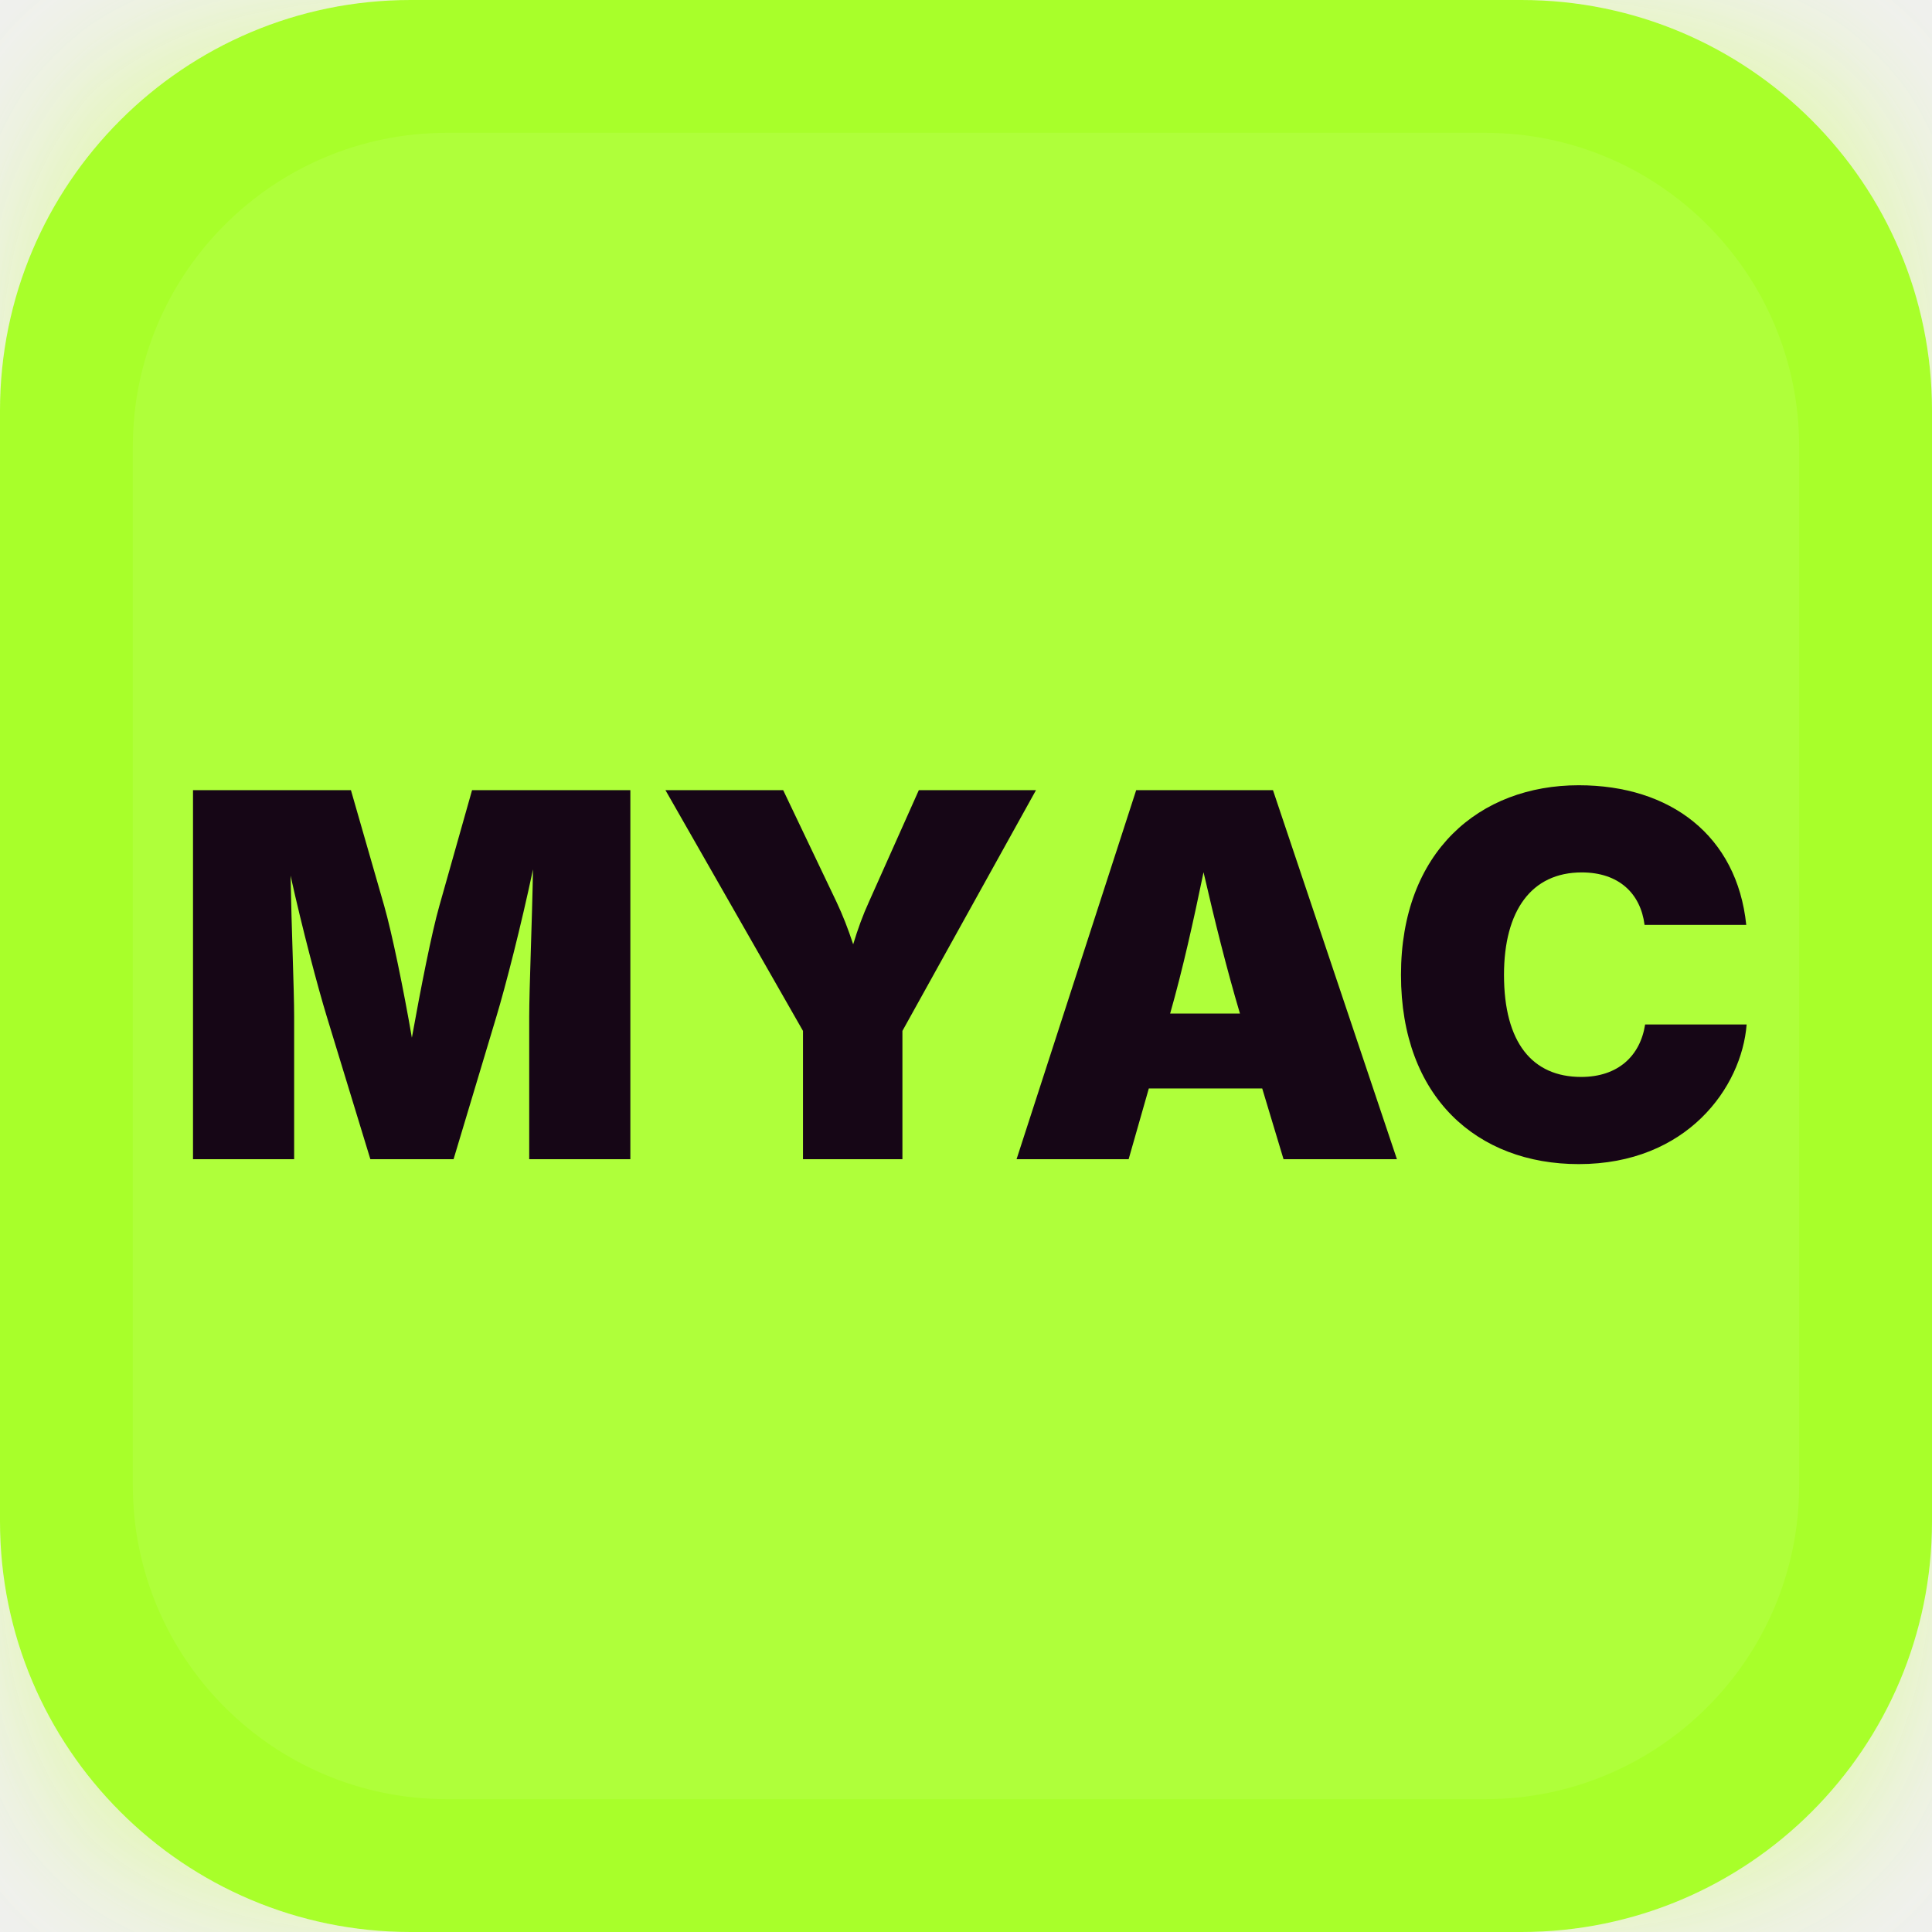
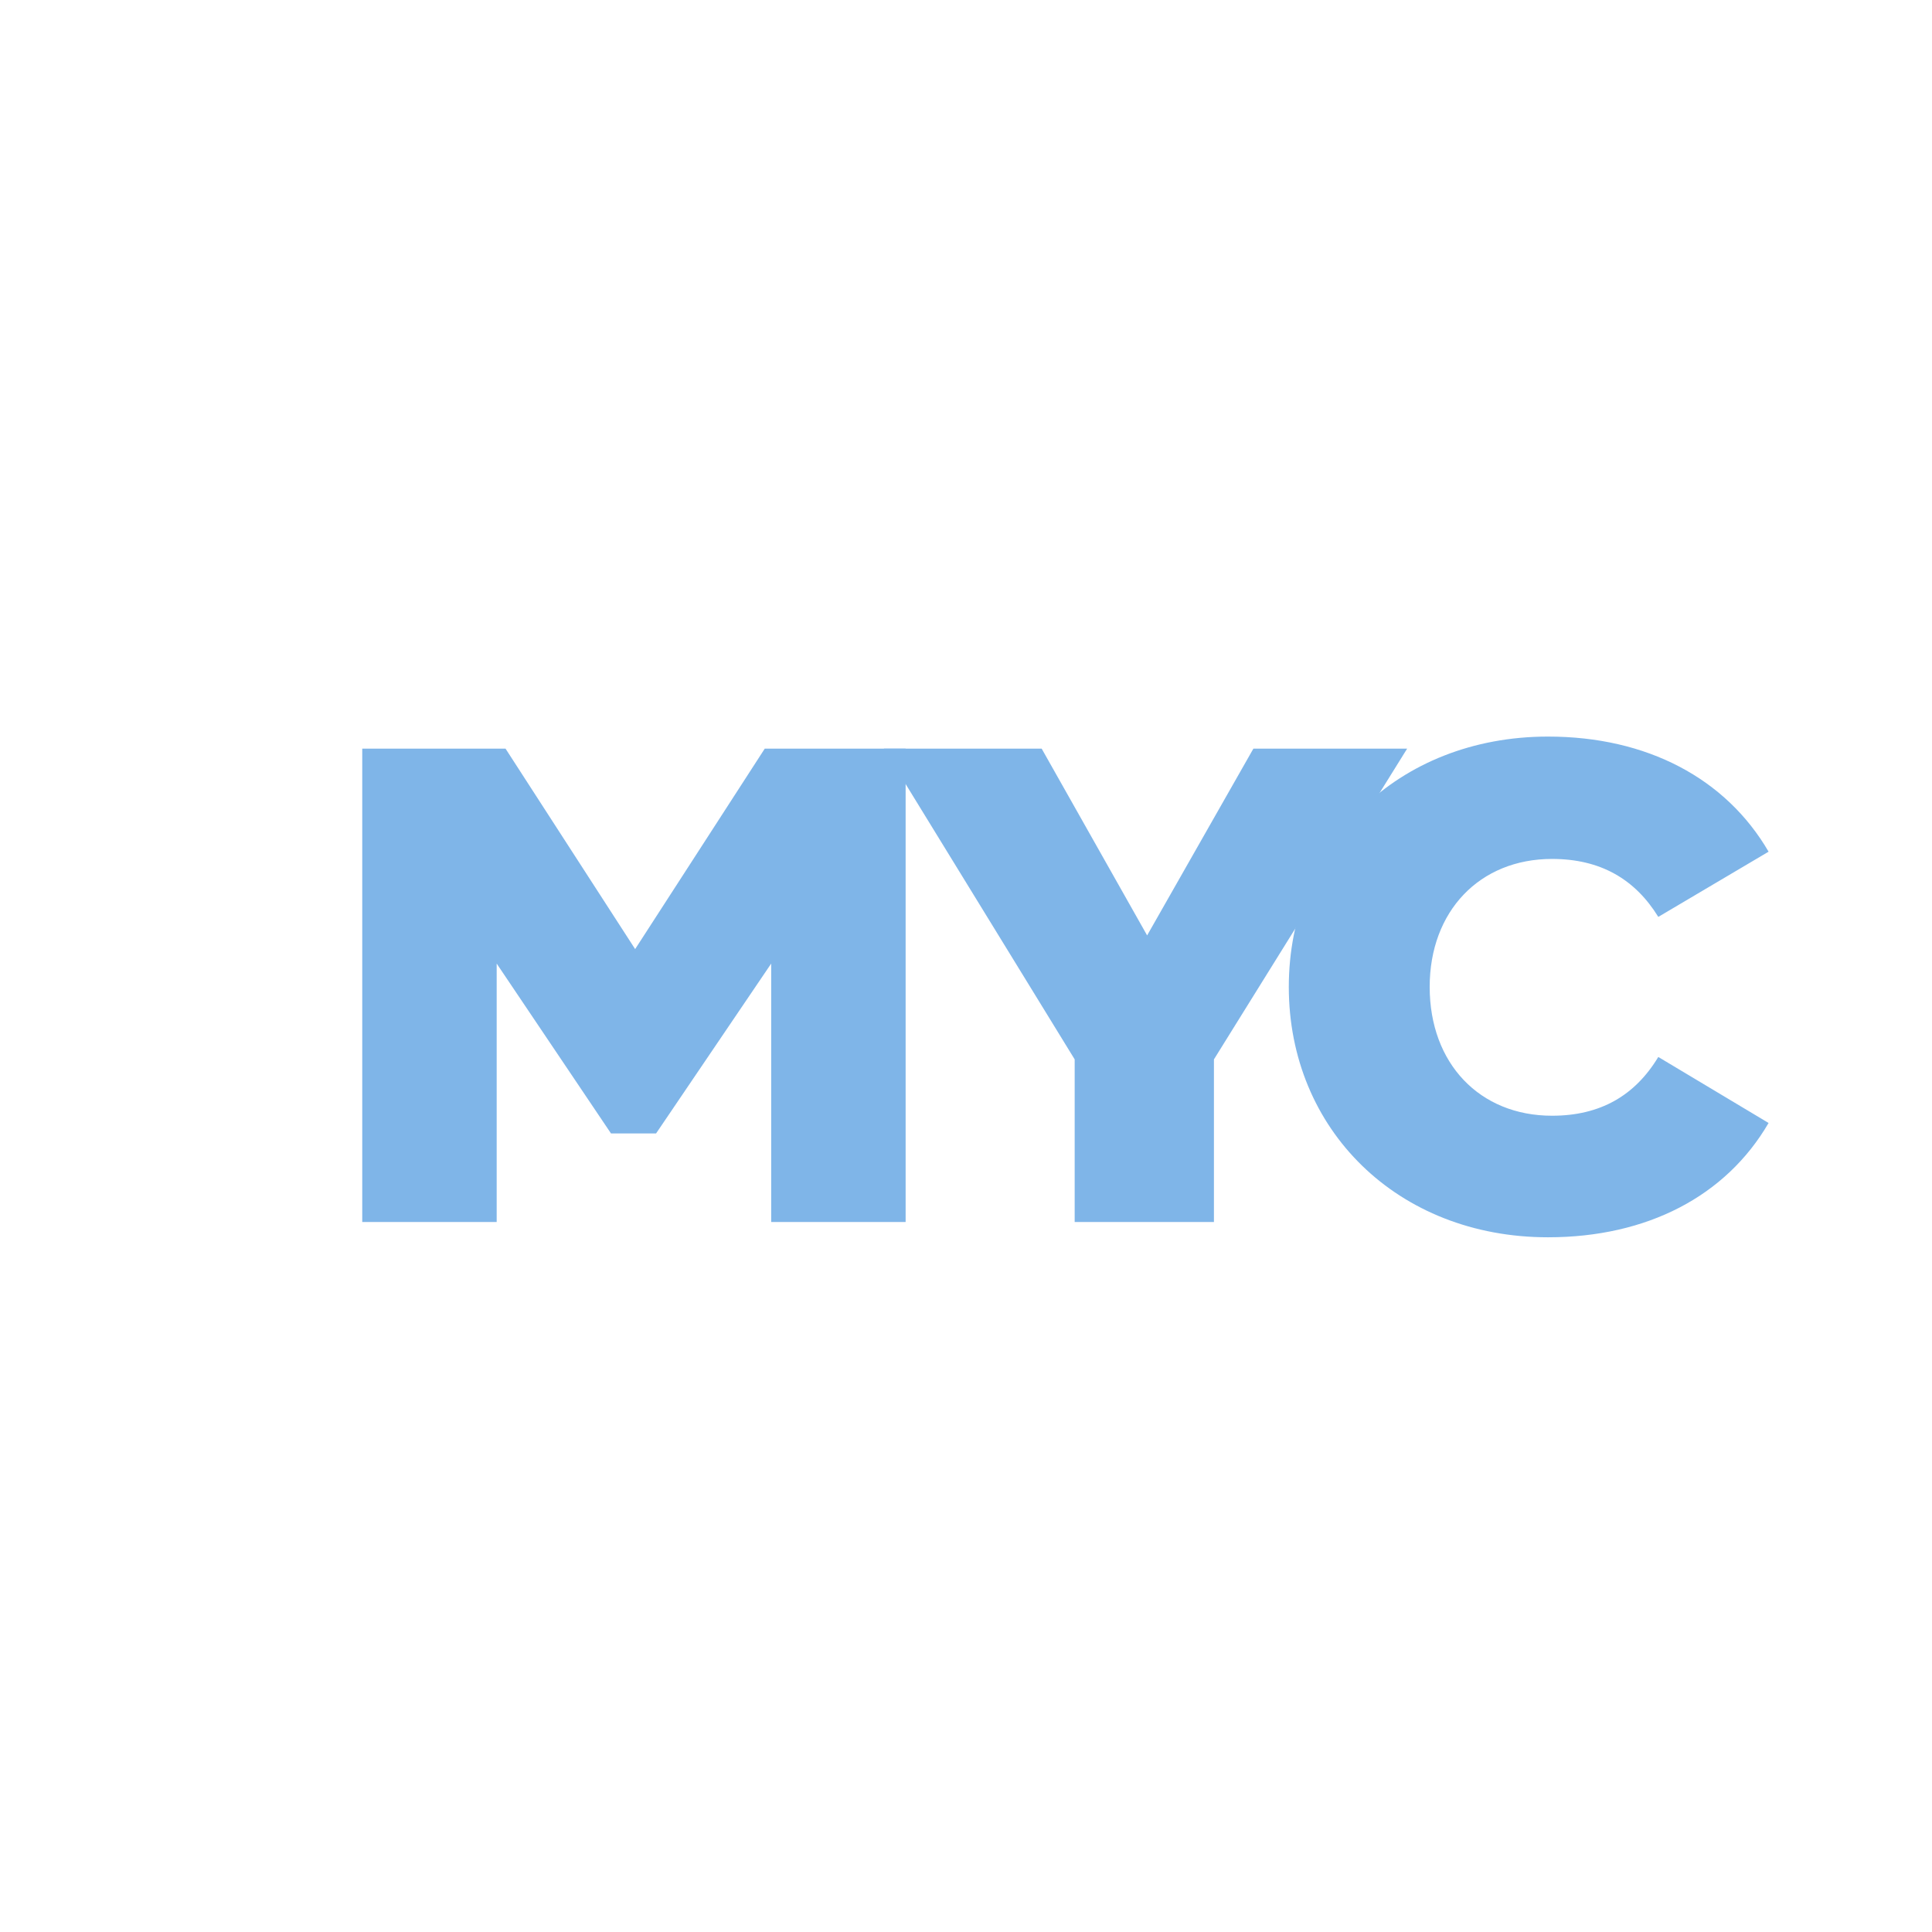
- <svg xmlns="http://www.w3.org/2000/svg" viewBox="0 0 160 160" role="img" aria-labelledby="title desc">
-   <defs>
-     <filter id="glow" x="-35%" y="-35%" width="170%" height="170%">
-       <feGaussianBlur stdDeviation="8" result="blur" />
-       <feColorMatrix in="blur" type="matrix" values="0 0 0 0 0.66 0 0 0 0 1 0 0 0 0 0.16 0 0 0 0.8 0" />
-       <feMerge>
-         <feMergeNode />
-         <feMergeNode in="SourceGraphic" />
-       </feMerge>
-     </filter>
-   </defs>
-   <rect width="160" height="160" rx="34" fill="#a8ff2a" filter="url(#glow)" />
-   <rect x="11" y="11" width="138" height="138" rx="26" fill="#b8ff4d" opacity="0.45" />
-   <text x="80" y="96" fill="#160616" font-family="Inter, Arial, sans-serif" font-size="42" font-weight="900" text-anchor="middle">MYAC</text>
+ <svg xmlns="http://www.w3.org/2000/svg" viewBox="0 0 240 240" role="img" aria-labelledby="title desc">
+   <rect width="240" height="240" fill="#ffffff" />
+   <g fill="#7fb5e8">
+     <path d="M45 93h17.8l16.1 24.9L95 93h17.5v58.8H95.8v-32.1l-14.3 21.1h-5.6l-14.2-21.1v32.1H45V93Z" />
+     <path d="M109.8 93h19.6l13.1 23.2L155.7 93h19.1l-24 38.6v20.2h-17.3v-20.2L109.8 93Z" />
+     <path d="M160.1 122.6c0-17.7 13.5-31.1 32.2-31.1 12.3 0 22.1 5.2 27.4 14.3l-13.7 8.1c-2.9-4.7-7.2-7.2-13.2-7.2-9 0-15.2 6.5-15.2 15.9 0 9.5 6.2 16 15.2 16 6 0 10.3-2.5 13.2-7.3l13.7 8.2c-5.3 9.1-15.1 14.2-27.4 14.2-18.7 0-32.2-13.4-32.2-31.1Z" />
+   </g>
</svg>
